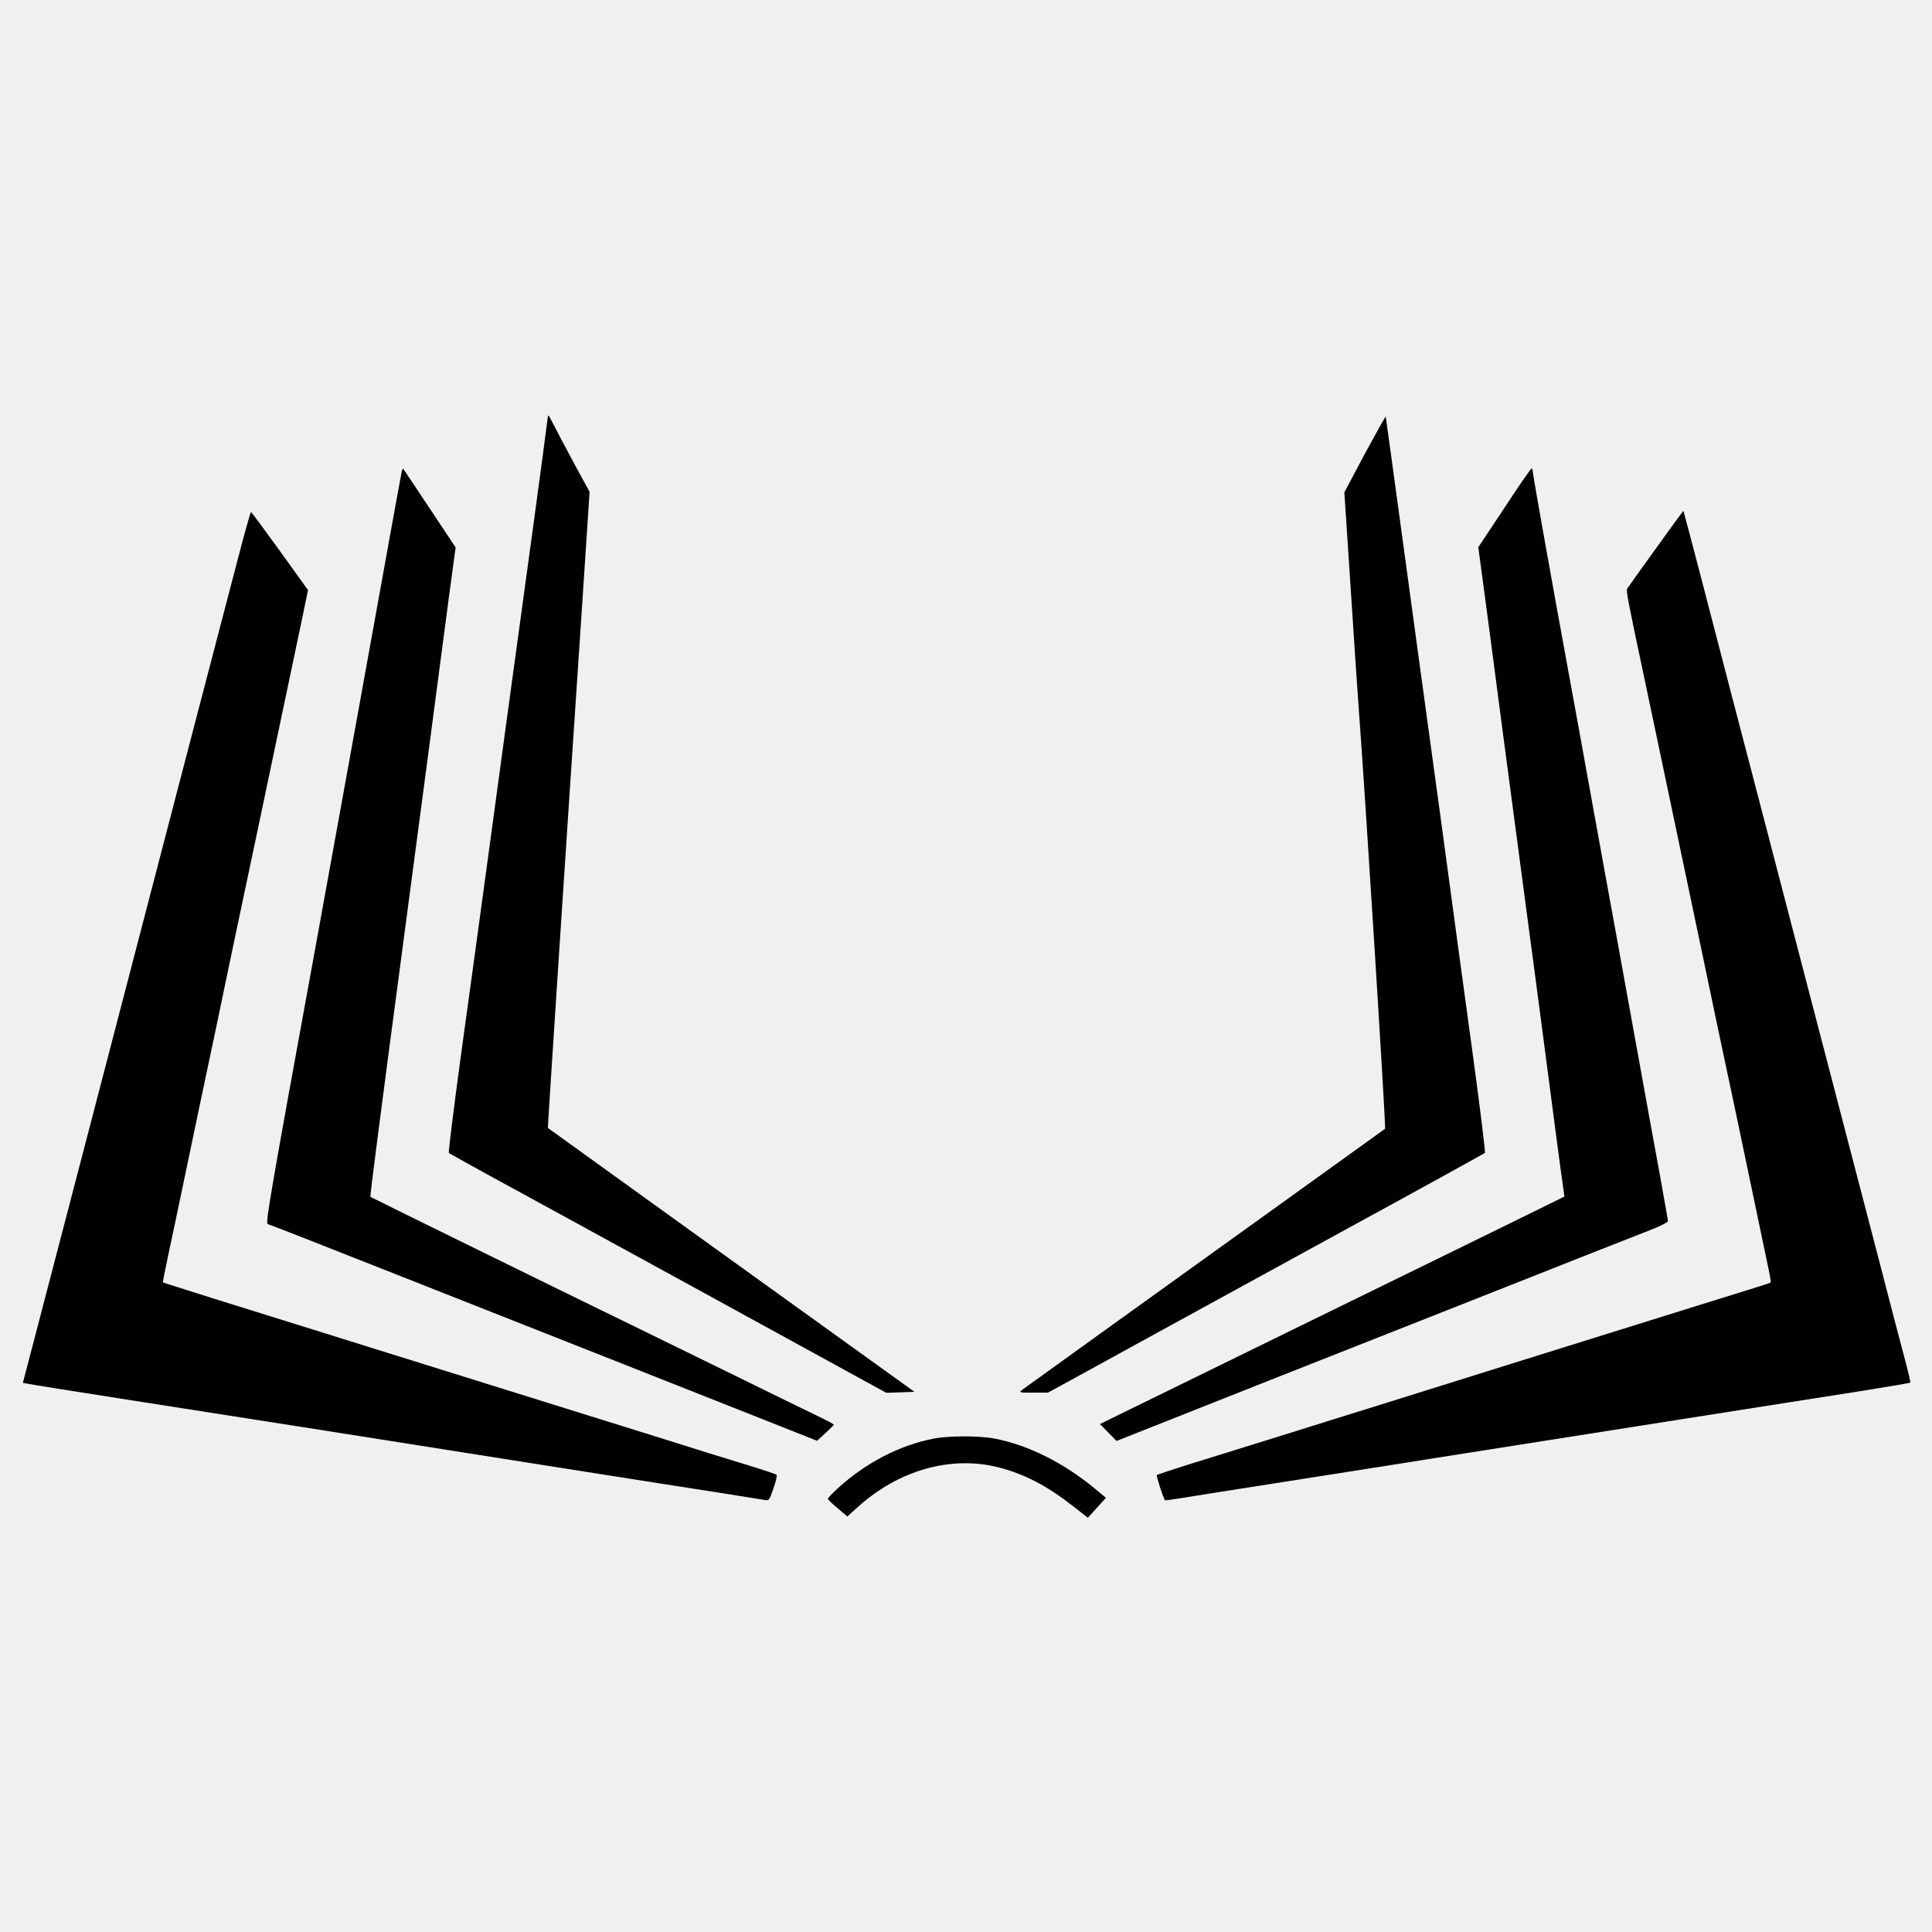
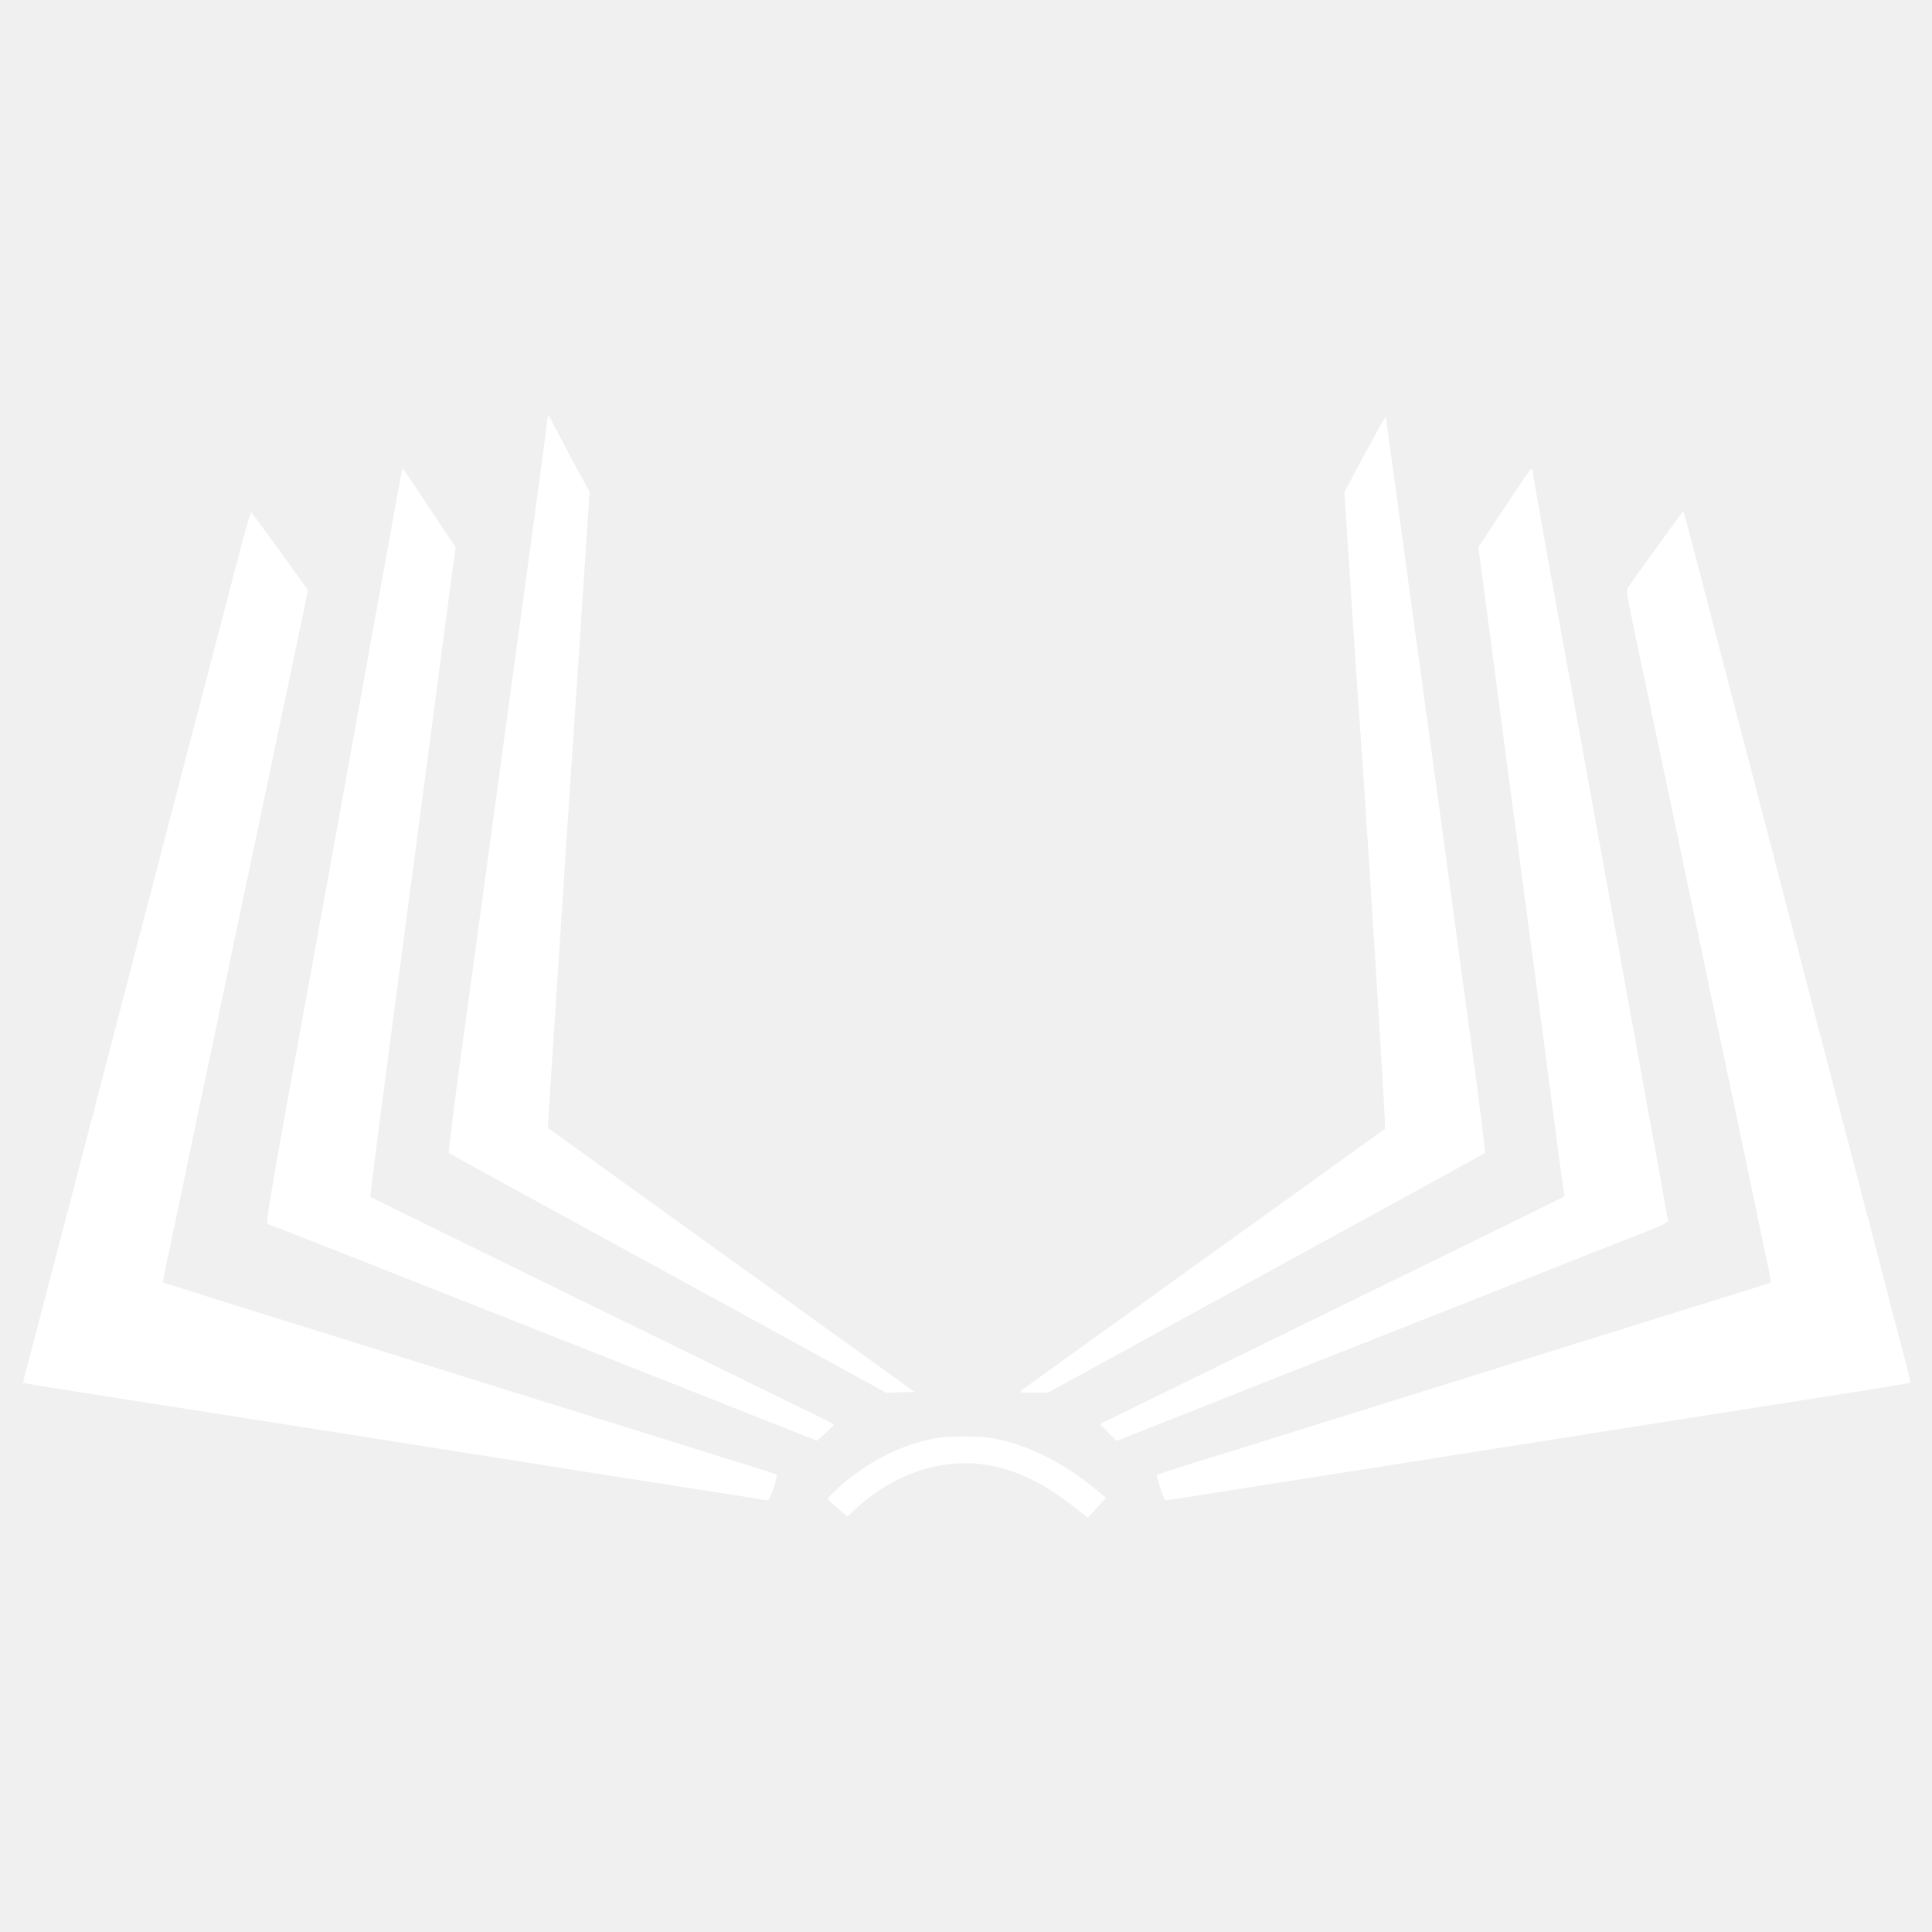
<svg xmlns="http://www.w3.org/2000/svg" version="1.0" width="1200pt" height="1200pt" viewBox="0 0 1200 1200" preserveAspectRatio="xMidYMid meet">
-   <g transform="translate(0,1200) scale(0.1,-0.1)" fill="#000000" stroke="none">
+   <g transform="translate(0,1200) scale(0.1,-0.1)" fill="#FFFFFF" stroke="none">
    <path d="M3397 9368 c-5 -51 -149 -1108 -242 -1783 -25 -181 -81 -595 -125 -920 -44 -324 -118 -867 -165 -1205 -46 -338 -81 -618 -77 -621 4 -4 106 -60 227 -127 121 -66 731 -399 1355 -741 l1135 -622 87 3 88 3 -203 146 c-111 80 -623 448 -1137 818 -514 370 -936 674 -937 675 -2 1 118 1836 197 3011 16 248 37 560 46 695 l16 245 -91 167 c-50 92 -106 199 -126 238 -19 38 -37 70 -39 70 -2 0 -6 -24 -9 -52z" />
    <path d="M8477 9181 l-127 -239 40 -608 c22 -335 44 -670 50 -744 40 -529 169 -2595 163 -2601 -4 -3 -208 -150 -453 -326 -802 -576 -1775 -1276 -1799 -1294 -24 -19 -23 -19 67 -19 l91 0 203 111 c230 127 374 205 1613 884 490 267 893 490 898 494 4 4 -31 288 -78 632 -47 343 -133 973 -190 1399 -58 426 -119 870 -135 985 -16 116 -70 512 -120 880 -50 369 -92 673 -93 677 -1 4 -59 -100 -130 -231z" />
    <path d="M2495 9069 c-3 -13 -32 -172 -65 -354 -127 -704 -394 -2178 -460 -2540 -289 -1580 -321 -1768 -308 -1776 7 -5 16 -9 20 -9 4 0 355 -138 780 -306 425 -168 1059 -418 1408 -556 349 -138 763 -302 920 -364 l285 -113 51 47 c29 26 52 50 53 53 1 3 -48 29 -109 58 -60 29 -284 138 -497 243 -214 105 -464 227 -558 273 -342 166 -1710 837 -1714 841 -4 3 57 475 205 1589 41 308 111 835 155 1170 44 336 100 760 124 942 l45 333 -161 242 c-89 134 -163 245 -165 247 -2 2 -6 -7 -9 -20z" />
    <path d="M9344 8845 l-162 -244 34 -253 c19 -139 72 -545 119 -903 47 -357 110 -832 140 -1055 30 -223 91 -682 135 -1020 44 -338 86 -657 94 -709 l13 -93 -421 -207 c-232 -113 -881 -431 -1443 -706 l-1021 -500 51 -52 52 -53 250 99 c329 131 1121 444 1355 536 102 40 370 146 595 235 751 297 1029 407 1128 445 53 21 97 44 97 50 0 6 -23 135 -50 286 -28 151 -91 497 -140 769 -49 272 -110 608 -135 745 -25 138 -89 486 -141 775 -52 289 -119 658 -149 820 -107 583 -225 1245 -225 1263 0 9 -3 17 -7 17 -5 0 -81 -110 -169 -245z" />
    <path d="M10285 8593 c-94 -130 -174 -242 -178 -249 -8 -14 5 -79 108 -564 25 -118 79 -375 120 -570 41 -195 97 -463 125 -595 28 -132 84 -400 125 -595 41 -195 96 -461 124 -590 28 -129 98 -462 156 -740 58 -278 113 -538 121 -578 9 -41 14 -75 12 -78 -2 -2 -47 -17 -99 -33 -52 -16 -231 -72 -399 -124 -168 -52 -444 -139 -615 -192 -291 -91 -475 -148 -1260 -394 -176 -55 -489 -152 -695 -217 -206 -64 -457 -142 -557 -173 -101 -32 -185 -60 -188 -63 -4 -4 40 -143 51 -156 1 -2 44 4 95 12 52 9 351 56 664 105 314 49 770 121 1015 160 245 39 848 134 1340 211 492 77 1034 163 1203 189 169 27 310 51 312 53 3 2 -16 80 -41 174 -25 93 -97 367 -159 609 -157 603 -305 1170 -420 1610 -135 520 -330 1266 -370 1420 -19 72 -72 276 -119 455 -46 179 -133 510 -191 735 -59 226 -108 411 -109 412 -1 1 -78 -104 -171 -234z" />
    <path d="M1472 8508 c-227 -870 -303 -1158 -403 -1543 -136 -521 -312 -1198 -469 -1800 -66 -253 -174 -667 -240 -920 -66 -253 -142 -544 -169 -647 l-49 -187 27 -5 c14 -4 298 -49 631 -101 333 -52 819 -128 1080 -169 261 -41 720 -114 1020 -161 300 -48 831 -131 1180 -186 349 -54 649 -102 666 -105 31 -6 31 -5 58 71 15 43 24 81 19 85 -4 4 -82 30 -173 58 -91 28 -208 64 -260 80 -52 17 -198 62 -325 102 -126 39 -372 116 -545 170 -173 54 -526 164 -785 245 -258 81 -612 191 -785 245 -173 54 -454 142 -625 195 -170 54 -311 98 -313 100 -1 1 11 67 28 146 17 79 72 338 121 574 49 237 112 534 139 662 27 127 77 364 110 525 34 161 90 430 126 598 36 168 98 465 139 660 41 195 95 452 120 570 25 118 62 294 82 390 l36 175 -174 242 c-96 133 -177 242 -180 243 -3 0 -43 -141 -87 -312z" />
    <path d="M5796 3064 c-208 -41 -417 -149 -589 -305 -37 -34 -67 -65 -65 -70 2 -5 30 -31 62 -58 l59 -50 61 55 c256 233 582 325 878 250 160 -41 299 -113 463 -241 l92 -72 56 62 56 62 -65 54 c-195 162 -417 274 -628 314 -95 18 -286 18 -380 -1z" />
  </g>
</svg>
